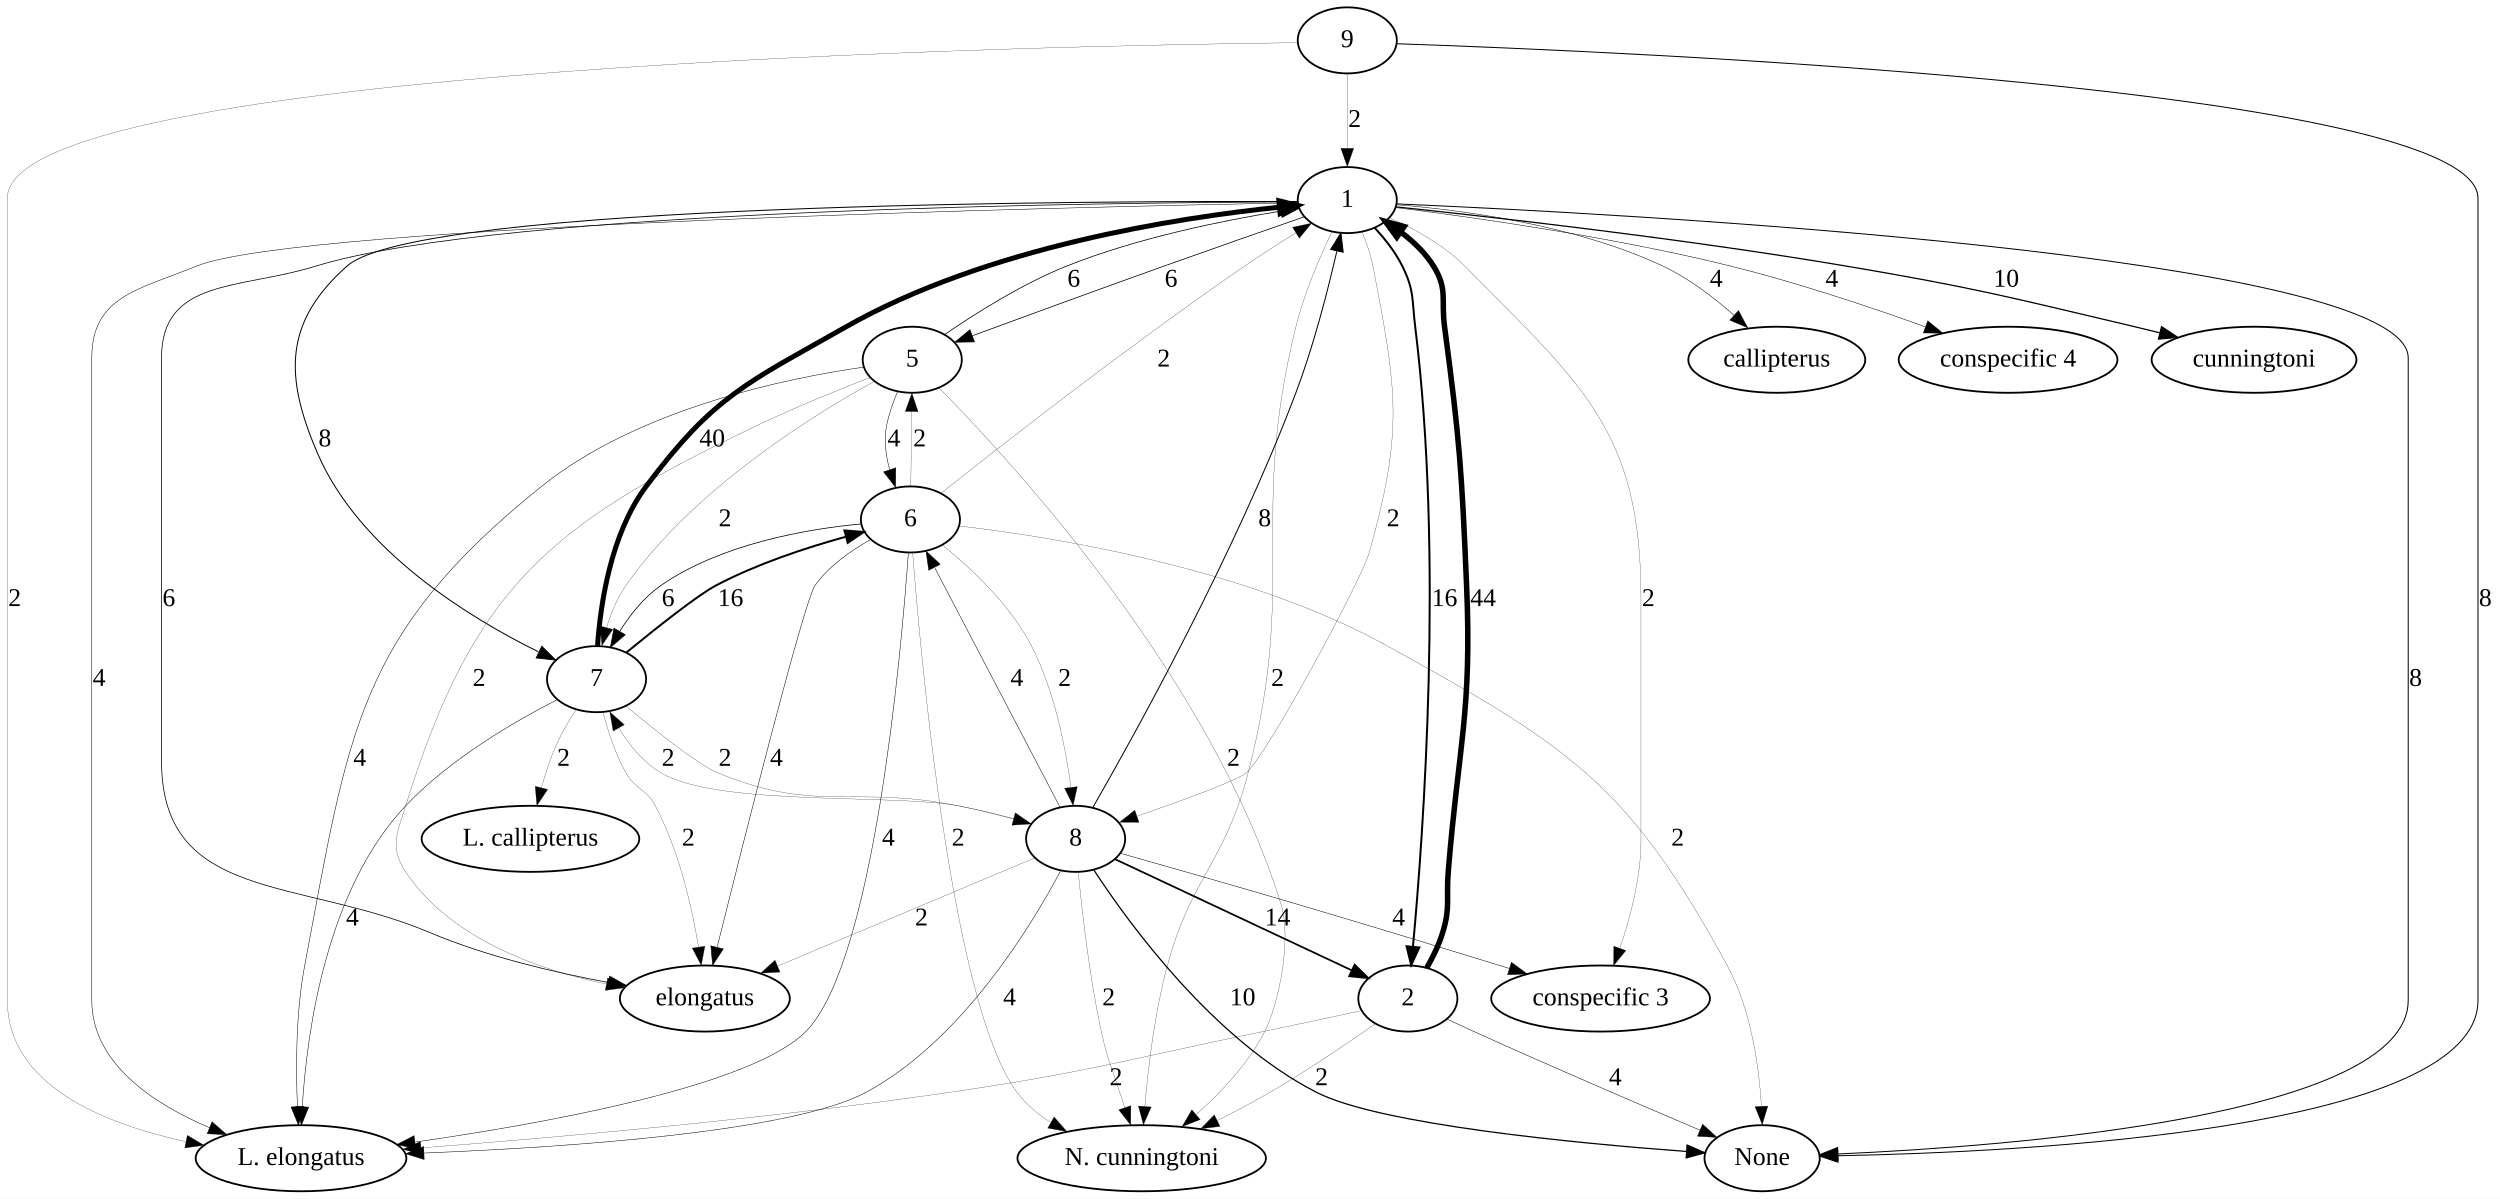
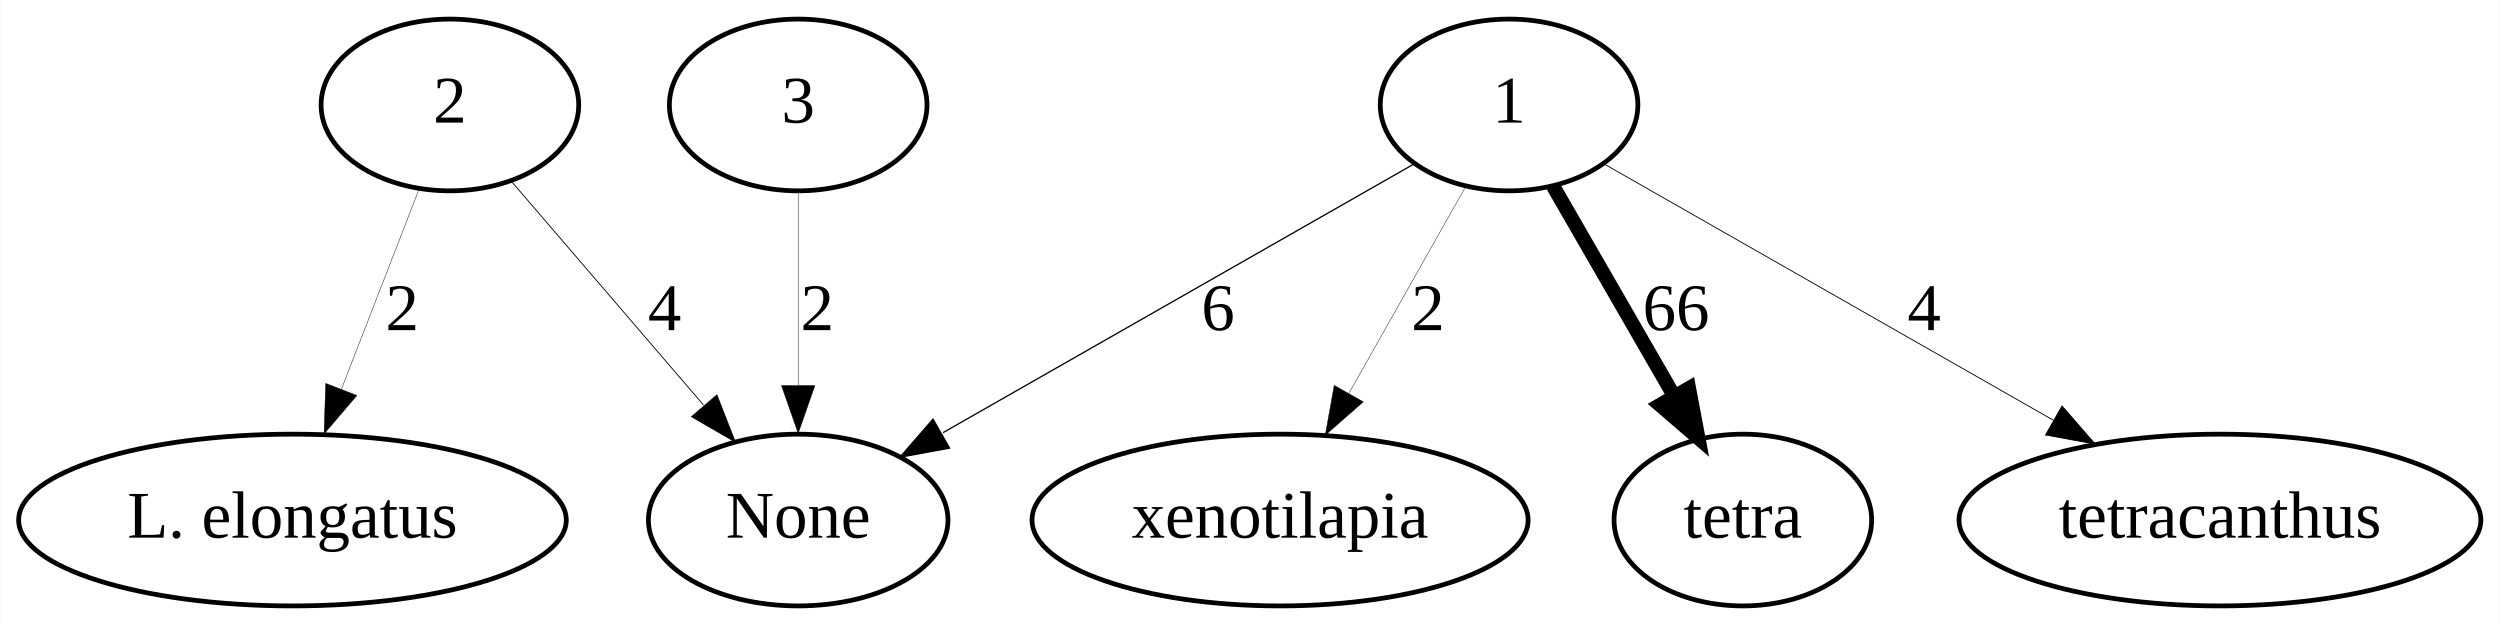
- <svg xmlns="http://www.w3.org/2000/svg" width="1362pt" height="653pt" viewBox="0.00 0.00 1362.00 653.00">
-   <g id="graph0" class="graph" transform="scale(1 1) rotate(0) translate(4 649)">
-     <polygon fill="white" stroke="none" points="-4,4 -4,-649 1358,-649 1358,4 -4,4" />
+ <svg xmlns="http://www.w3.org/2000/svg" width="524pt" height="131pt" viewBox="0.00 0.00 523.79 131.00">
+   <g id="graph0" class="graph" transform="scale(1 1) rotate(0) translate(4 127)">
+     <polygon fill="white" stroke="none" points="-4,4 -4,-127 519.79,-127 519.79,4 -4,4" />
    <g id="node1" class="node">
-       <ellipse fill="none" stroke="black" cx="730" cy="-540" rx="27" ry="18" />
-       <text text-anchor="middle" x="730" y="-536.3" font-family="Times New Roman,serif" font-size="14.00">1</text>
+       <ellipse fill="none" stroke="black" cx="312.195" cy="-105" rx="27" ry="18" />
+       <text text-anchor="middle" x="312.195" y="-101.3" font-family="Times New Roman,serif" font-size="14.00">1</text>
    </g>
    <g id="node2" class="node">
-       <ellipse fill="none" stroke="black" cx="763" cy="-105" rx="27" ry="18" />
-       <text text-anchor="middle" x="763" y="-101.3" font-family="Times New Roman,serif" font-size="14.00">2</text>
+       <ellipse fill="none" stroke="black" cx="163.195" cy="-18" rx="31.396" ry="18" />
+       <text text-anchor="middle" x="163.195" y="-14.3" font-family="Times New Roman,serif" font-size="14.00">None</text>
    </g>
    <g id="edge1" class="edge">
-       <path fill="none" stroke="black" stroke-width="1.091" d="M744.959,-524.867C750.454,-518.914 756.243,-511.606 760,-504 766.64,-490.558 765.16,-485.88 767,-471 782.483,-345.776 771.462,-194.547 765.799,-133.514" />
-       <polygon fill="black" stroke="black" stroke-width="1.091" points="769.248,-132.816 764.811,-123.195 762.28,-133.482 769.248,-132.816" />
-       <text text-anchor="middle" x="783" y="-318.8" font-family="Times New Roman,serif" font-size="14.00">16</text>
+       <path fill="none" stroke="black" stroke-width="0.273" d="M292.409,-92.713C267.122,-78.287 223.093,-53.17 193.55,-36.317" />
+       <polygon fill="black" stroke="black" stroke-width="0.273" points="194.93,-33.074 184.51,-31.159 191.461,-39.155 194.93,-33.074" />
+       <text text-anchor="middle" x="251.195" y="-57.8" font-family="Times New Roman,serif" font-size="14.00">6</text>
    </g>
    <g id="node3" class="node">
-       <ellipse fill="none" stroke="black" cx="493" cy="-453" rx="27" ry="18" />
-       <text text-anchor="middle" x="493" y="-449.3" font-family="Times New Roman,serif" font-size="14.00">5</text>
+       <ellipse fill="none" stroke="black" cx="361.195" cy="-18" rx="27" ry="18" />
+       <text text-anchor="middle" x="361.195" y="-14.3" font-family="Times New Roman,serif" font-size="14.00">tetra</text>
    </g>
    <g id="edge2" class="edge">
-       <path fill="none" stroke="black" stroke-width="0.409" d="M706.531,-530.884C686.246,-523.846 656.154,-513.349 630,-504 594.327,-491.248 553.553,-476.322 525.828,-466.119" />
-       <polygon fill="black" stroke="black" stroke-width="0.409" points="526.83,-462.759 516.237,-462.587 524.411,-469.328 526.83,-462.759" />
-       <text text-anchor="middle" x="634" y="-492.8" font-family="Times New Roman,serif" font-size="14.00">6</text>
+       <path fill="none" stroke="black" stroke-width="3" d="M321.411,-88.012C328.552,-75.625 338.577,-58.235 346.777,-44.011" />
+       <polygon fill="black" stroke="black" stroke-width="3" points="349.891,-45.617 351.853,-35.205 343.827,-42.121 349.891,-45.617" />
+       <text text-anchor="middle" x="347.195" y="-57.8" font-family="Times New Roman,serif" font-size="14.00">66</text>
    </g>
    <g id="node4" class="node">
-       <ellipse fill="none" stroke="black" cx="321" cy="-279" rx="27" ry="18" />
-       <text text-anchor="middle" x="321" y="-275.3" font-family="Times New Roman,serif" font-size="14.00">7</text>
+       <ellipse fill="none" stroke="black" cx="461.195" cy="-18" rx="54.691" ry="18" />
+       <text text-anchor="middle" x="461.195" y="-14.3" font-family="Times New Roman,serif" font-size="14.00">tetracanthus</text>
    </g>
    <g id="edge3" class="edge">
-       <path fill="none" stroke="black" stroke-width="0.545" d="M703.011,-539.173C598.459,-539.591 223.979,-538.64 185,-504 150.7,-473.518 150.849,-444.145 169,-402 191.853,-348.937 251.837,-312.385 289.256,-293.925" />
-       <polygon fill="black" stroke="black" stroke-width="0.545" points="291.191,-296.88 298.705,-289.411 288.173,-290.564 291.191,-296.88" />
-       <text text-anchor="middle" x="173" y="-405.8" font-family="Times New Roman,serif" font-size="14.00">8</text>
+       <path fill="none" stroke="black" stroke-width="0.182" d="M331.981,-92.713C356.014,-79.002 396.977,-55.634 426.343,-38.882" />
+       <polygon fill="black" stroke="black" stroke-width="0.182" points="428.101,-41.909 435.053,-33.913 424.632,-35.828 428.101,-41.909" />
+       <text text-anchor="middle" x="399.195" y="-57.8" font-family="Times New Roman,serif" font-size="14.00">4</text>
    </g>
    <g id="node5" class="node">
-       <ellipse fill="none" stroke="black" cx="582" cy="-192" rx="27" ry="18" />
-       <text text-anchor="middle" x="582" y="-188.3" font-family="Times New Roman,serif" font-size="14.00">8</text>
+       <ellipse fill="none" stroke="black" cx="264.195" cy="-18" rx="51.991" ry="18" />
+       <text text-anchor="middle" x="264.195" y="-14.3" font-family="Times New Roman,serif" font-size="14.00">xenotilapia</text>
    </g>
    <g id="edge4" class="edge">
-       <path fill="none" stroke="black" stroke-width="0.136" d="M738.03,-522.657C740.451,-516.903 742.787,-510.298 744,-504 757.113,-435.912 760.703,-414.769 742,-348 737.881,-333.295 686.573,-237.963 675,-228 670.181,-223.852 640.068,-212.873 615.393,-204.308" />
-       <polygon fill="black" stroke="black" stroke-width="0.136" points="616.521,-200.994 605.926,-201.046 614.241,-207.612 616.521,-200.994" />
-       <text text-anchor="middle" x="755" y="-362.3" font-family="Times New Roman,serif" font-size="14.00">2</text>
+       <path fill="none" stroke="black" stroke-width="0.091" d="M303.166,-88.012C296.261,-75.783 286.601,-58.677 278.627,-44.556" />
+       <polygon fill="black" stroke="black" stroke-width="0.091" points="281.64,-42.775 273.675,-35.788 275.545,-46.217 281.64,-42.775" />
+       <text text-anchor="middle" x="295.195" y="-57.8" font-family="Times New Roman,serif" font-size="14.00">2</text>
    </g>
    <g id="node6" class="node">
-       <ellipse fill="none" stroke="black" cx="160" cy="-18" rx="57.391" ry="18" />
-       <text text-anchor="middle" x="160" y="-14.3" font-family="Times New Roman,serif" font-size="14.00">L. elongatus</text>
+       <ellipse fill="none" stroke="black" cx="90.195" cy="-105" rx="27" ry="18" />
+       <text text-anchor="middle" x="90.195" y="-101.3" font-family="Times New Roman,serif" font-size="14.00">2</text>
+     </g>
+     <g id="edge6" class="edge">
+       <path fill="none" stroke="black" stroke-width="0.182" d="M103.246,-88.804C114.388,-75.83 130.585,-56.97 143.336,-42.123" />
+       <polygon fill="black" stroke="black" stroke-width="0.182" points="146.151,-44.218 150.011,-34.351 140.84,-39.657 146.151,-44.218" />
+       <text text-anchor="middle" x="135.195" y="-57.8" font-family="Times New Roman,serif" font-size="14.00">4</text>
+     </g>
+     <g id="node7" class="node">
+       <ellipse fill="none" stroke="black" cx="57.195" cy="-18" rx="57.391" ry="18" />
+       <text text-anchor="middle" x="57.195" y="-14.3" font-family="Times New Roman,serif" font-size="14.00">L. elongatus</text>
    </g>
    <g id="edge5" class="edge">
-       <path fill="none" stroke="black" stroke-width="0.273" d="M702.723,-538.523C589.391,-536.4 159.012,-526.888 103,-504 71.805,-491.253 46,-487.699 46,-454 46,-454 46,-454 46,-104 46,-69.769 79.443,-47.683 110.102,-34.629" />
-       <polygon fill="black" stroke="black" stroke-width="0.273" points="111.509,-37.835 119.487,-30.863 108.903,-31.338 111.509,-37.835" />
-       <text text-anchor="middle" x="50" y="-275.3" font-family="Times New Roman,serif" font-size="14.00">4</text>
-     </g>
-     <g id="node7" class="node">
-       <ellipse fill="none" stroke="black" cx="618" cy="-18" rx="67.688" ry="18" />
-       <text text-anchor="middle" x="618" y="-14.3" font-family="Times New Roman,serif" font-size="14.00">N. cunningtoni</text>
-     </g>
-     <g id="edge6" class="edge">
-       <path fill="none" stroke="black" stroke-width="0.136" d="M721.662,-522.701C715.163,-509.21 706.509,-489.35 702,-471 676.083,-365.521 703.051,-333.194 676,-228 663.398,-178.996 645.268,-171.828 632,-123 625.084,-97.549 621.513,-67.625 619.716,-46.426" />
-       <polygon fill="black" stroke="black" stroke-width="0.136" points="623.186,-45.908 618.929,-36.206 616.207,-46.445 623.186,-45.908" />
-       <text text-anchor="middle" x="692" y="-275.3" font-family="Times New Roman,serif" font-size="14.00">2</text>
+       <path fill="none" stroke="black" stroke-width="0.091" d="M83.675,-87.207C79.05,-75.293 72.749,-59.063 67.454,-45.424" />
+       <polygon fill="black" stroke="black" stroke-width="0.091" points="70.696,-44.105 63.814,-36.049 64.171,-46.638 70.696,-44.105" />
+       <text text-anchor="middle" x="80.195" y="-57.8" font-family="Times New Roman,serif" font-size="14.00">2</text>
    </g>
    <g id="node8" class="node">
-       <ellipse fill="none" stroke="black" cx="956" cy="-18" rx="31.396" ry="18" />
-       <text text-anchor="middle" x="956" y="-14.3" font-family="Times New Roman,serif" font-size="14.00">None</text>
+       <ellipse fill="none" stroke="black" cx="163.195" cy="-105" rx="27" ry="18" />
+       <text text-anchor="middle" x="163.195" y="-101.3" font-family="Times New Roman,serif" font-size="14.00">3</text>
    </g>
    <g id="edge7" class="edge">
-       <path fill="none" stroke="black" stroke-width="0.545" d="M757.103,-537.913C871.376,-532.975 1308,-510.418 1308,-454 1308,-454 1308,-454 1308,-104 1308,-40.741 1090.47,-24.412 997.422,-20.32" />
-       <polygon fill="black" stroke="black" stroke-width="0.545" points="997.374,-16.816 987.238,-19.9 997.085,-23.81 997.374,-16.816" />
-       <text text-anchor="middle" x="1312" y="-275.3" font-family="Times New Roman,serif" font-size="14.00">8</text>
-     </g>
-     <g id="node9" class="node">
-       <ellipse fill="none" stroke="black" cx="964" cy="-453" rx="48.192" ry="18" />
-       <text text-anchor="middle" x="964" y="-449.3" font-family="Times New Roman,serif" font-size="14.00">callipterus</text>
-     </g>
-     <g id="edge8" class="edge">
-       <path fill="none" stroke="black" stroke-width="0.273" d="M756.868,-537.475C791.803,-534.628 854.021,-526.571 902,-504 916.096,-497.369 929.793,-486.891 940.711,-477.237" />
-       <polygon fill="black" stroke="black" stroke-width="0.273" points="943.138,-479.76 948.137,-470.419 938.404,-474.604 943.138,-479.76" />
-       <text text-anchor="middle" x="931" y="-492.8" font-family="Times New Roman,serif" font-size="14.00">4</text>
-     </g>
-     <g id="node10" class="node">
-       <ellipse fill="none" stroke="black" cx="868" cy="-105" rx="59.59" ry="18" />
-       <text text-anchor="middle" x="868" y="-101.3" font-family="Times New Roman,serif" font-size="14.00">conspecific 3</text>
-     </g>
-     <g id="edge9" class="edge">
-       <path fill="none" stroke="black" stroke-width="0.136" d="M753.146,-530.284C766.354,-524.415 782.516,-515.619 794,-504 857.875,-439.378 890,-414.363 890,-323.5 890,-323.5 890,-323.5 890,-191 890,-170.929 884.18,-149.018 878.527,-132.47" />
-       <polygon fill="black" stroke="black" stroke-width="0.136" points="881.769,-131.142 875.082,-122.923 875.184,-133.518 881.769,-131.142" />
-       <text text-anchor="middle" x="894" y="-318.8" font-family="Times New Roman,serif" font-size="14.00">2</text>
-     </g>
-     <g id="node11" class="node">
-       <ellipse fill="none" stroke="black" cx="1090" cy="-453" rx="59.59" ry="18" />
-       <text text-anchor="middle" x="1090" y="-449.3" font-family="Times New Roman,serif" font-size="14.00">conspecific 4</text>
-     </g>
-     <g id="edge10" class="edge">
-       <path fill="none" stroke="black" stroke-width="0.273" d="M756.331,-535.912C796.22,-530.939 874.185,-520.057 939,-504 975.124,-495.051 1015.06,-481.668 1044.78,-470.999" />
-       <polygon fill="black" stroke="black" stroke-width="0.273" points="1046.24,-474.193 1054.45,-467.495 1043.86,-467.611 1046.24,-474.193" />
-       <text text-anchor="middle" x="994" y="-492.8" font-family="Times New Roman,serif" font-size="14.00">4</text>
-     </g>
-     <g id="node12" class="node">
-       <ellipse fill="none" stroke="black" cx="1224" cy="-453" rx="55.79" ry="18" />
-       <text text-anchor="middle" x="1224" y="-449.3" font-family="Times New Roman,serif" font-size="14.00">cunningtoni</text>
-     </g>
-     <g id="edge11" class="edge">
-       <path fill="none" stroke="black" stroke-width="0.682" d="M756.744,-536.27C805.619,-531.122 912.57,-519.128 1002,-504 1072.3,-492.107 1089.6,-487.359 1159,-471 1163.4,-469.963 1167.95,-468.851 1172.52,-467.71" />
-       <polygon fill="black" stroke="black" stroke-width="0.682" points="1173.63,-471.038 1182.46,-465.184 1171.91,-464.253 1173.63,-471.038" />
-       <text text-anchor="middle" x="1089" y="-492.8" font-family="Times New Roman,serif" font-size="14.00">10</text>
-     </g>
-     <g id="node13" class="node">
-       <ellipse fill="none" stroke="black" cx="380" cy="-105" rx="46.292" ry="18" />
-       <text text-anchor="middle" x="380" y="-101.3" font-family="Times New Roman,serif" font-size="14.00">elongatus</text>
-     </g>
-     <g id="edge12" class="edge">
-       <path fill="none" stroke="black" stroke-width="0.409" d="M702.921,-538.993C604.994,-538.708 269.695,-535.408 168,-504 126.488,-491.179 84,-497.447 84,-454 84,-454 84,-454 84,-234.5 84,-157.445 159.01,-170.965 230,-141 261.074,-127.884 297.939,-119.196 327.347,-113.757" />
-       <polygon fill="black" stroke="black" stroke-width="0.409" points="328.183,-117.163 337.416,-111.966 326.958,-110.271 328.183,-117.163" />
-       <text text-anchor="middle" x="88" y="-318.8" font-family="Times New Roman,serif" font-size="14.00">6</text>
-     </g>
-     <g id="edge13" class="edge">
-       <path fill="none" stroke="black" stroke-width="3" d="M773.335,-121.779C776.659,-127.595 779.996,-134.383 782,-141 786.268,-155.095 783.812,-159.321 785,-174 790.603,-243.249 797.948,-260.587 795,-330 792.331,-392.837 791.301,-408.657 783,-471 781.032,-485.777 784.859,-491.333 777,-504 772.55,-511.173 766.048,-517.373 759.291,-522.477" />
-       <polygon fill="black" stroke="black" stroke-width="3" points="756.999,-519.804 750.731,-528.346 760.958,-525.577 756.999,-519.804" />
-       <text text-anchor="middle" x="804" y="-318.8" font-family="Times New Roman,serif" font-size="14.00">44</text>
-     </g>
-     <g id="edge14" class="edge">
-       <path fill="none" stroke="black" stroke-width="0.136" d="M737.767,-98.434C722.27,-95.05 702.005,-90.684 684,-87 608.597,-71.57 590.157,-65.132 514,-54 413.82,-39.357 296.776,-29.115 225.549,-23.642" />
-       <polygon fill="black" stroke="black" stroke-width="0.136" points="225.616,-20.137 215.38,-22.87 225.086,-27.117 225.616,-20.137" />
-       <text text-anchor="middle" x="604" y="-57.8" font-family="Times New Roman,serif" font-size="14.00">2</text>
-     </g>
-     <g id="edge15" class="edge">
-       <path fill="none" stroke="black" stroke-width="0.136" d="M745.215,-91.231C730.266,-80.721 708.167,-65.704 688,-54 678.827,-48.677 668.741,-43.346 659.15,-38.507" />
-       <polygon fill="black" stroke="black" stroke-width="0.136" points="660.665,-35.352 650.153,-34.035 657.55,-41.62 660.665,-35.352" />
-       <text text-anchor="middle" x="716" y="-57.8" font-family="Times New Roman,serif" font-size="14.00">2</text>
-     </g>
-     <g id="edge16" class="edge">
-       <path fill="none" stroke="black" stroke-width="0.273" d="M784.267,-93.817C789.097,-91.544 794.214,-89.166 799,-87 841.183,-67.911 890.203,-46.858 922.095,-33.309" />
-       <polygon fill="black" stroke="black" stroke-width="0.273" points="923.577,-36.483 931.417,-29.356 920.844,-30.038 923.577,-36.483" />
-       <text text-anchor="middle" x="876" y="-57.8" font-family="Times New Roman,serif" font-size="14.00">4</text>
-     </g>
-     <g id="edge17" class="edge">
-       <path fill="none" stroke="black" stroke-width="0.409" d="M510.824,-466.86C527.268,-478.164 552.737,-494.284 577,-504 615.408,-519.381 662.078,-528.829 693.698,-533.971" />
-       <polygon fill="black" stroke="black" stroke-width="0.409" points="693.39,-537.465 703.811,-535.552 694.472,-530.549 693.39,-537.465" />
-       <text text-anchor="middle" x="581" y="-492.8" font-family="Times New Roman,serif" font-size="14.00">6</text>
-     </g>
-     <g id="edge19" class="edge">
-       <path fill="none" stroke="black" stroke-width="0.136" d="M472.317,-441.246C438.987,-422.882 373.453,-382.334 337,-330 332.291,-323.24 328.913,-315.02 326.513,-307.214" />
-       <polygon fill="black" stroke="black" stroke-width="0.136" points="329.842,-306.114 323.891,-297.348 323.077,-307.912 329.842,-306.114" />
-       <text text-anchor="middle" x="391" y="-362.3" font-family="Times New Roman,serif" font-size="14.00">2</text>
-     </g>
-     <g id="edge20" class="edge">
-       <path fill="none" stroke="black" stroke-width="0.273" d="M466.65,-449.006C425.214,-443.111 344.085,-426.634 291,-384 190.114,-302.974 186.111,-250.129 162,-123 157.129,-97.315 157.127,-67.422 158.046,-46.294" />
-       <polygon fill="black" stroke="black" stroke-width="0.273" points="161.551,-46.285 158.589,-36.113 154.561,-45.912 161.551,-46.285" />
-       <text text-anchor="middle" x="192" y="-231.8" font-family="Times New Roman,serif" font-size="14.00">4</text>
-     </g>
-     <g id="edge21" class="edge">
-       <path fill="none" stroke="black" stroke-width="0.136" d="M507.545,-437.709C547.071,-397.718 656.032,-279.499 694,-156 699.723,-137.385 692.791,-102.278 685,-87 676.126,-69.598 661.22,-53.805 647.718,-41.829" />
-       <polygon fill="black" stroke="black" stroke-width="0.136" points="649.867,-39.061 639.987,-35.235 645.325,-44.387 649.867,-39.061" />
-       <text text-anchor="middle" x="668" y="-231.8" font-family="Times New Roman,serif" font-size="14.00">2</text>
-     </g>
-     <g id="edge22" class="edge">
-       <path fill="none" stroke="black" stroke-width="0.136" d="M469.967,-443.325C452.692,-436.625 428.582,-426.859 408,-417 295.104,-362.92 254.217,-329.52 217,-210 212.243,-194.724 208.128,-187.315 217,-174 241.09,-137.849 288.441,-120.884 325.927,-112.942" />
-       <polygon fill="black" stroke="black" stroke-width="0.136" points="327.068,-116.286 336.211,-110.933 325.726,-109.416 327.068,-116.286" />
-       <text text-anchor="middle" x="257" y="-275.3" font-family="Times New Roman,serif" font-size="14.00">2</text>
-     </g>
-     <g id="node14" class="node">
-       <ellipse fill="none" stroke="black" cx="492" cy="-366" rx="27" ry="18" />
-       <text text-anchor="middle" x="492" y="-362.3" font-family="Times New Roman,serif" font-size="14.00">6</text>
-     </g>
-     <g id="edge18" class="edge">
-       <path fill="none" stroke="black" stroke-width="0.273" d="M484.97,-435.657C482.549,-429.903 480.213,-423.298 479,-417 477.49,-409.161 478.602,-400.73 480.694,-393.065" />
-       <polygon fill="black" stroke="black" stroke-width="0.273" points="484.025,-394.139 483.872,-383.545 477.386,-391.922 484.025,-394.139" />
-       <text text-anchor="middle" x="483" y="-405.8" font-family="Times New Roman,serif" font-size="14.00">4</text>
-     </g>
-     <g id="edge23" class="edge">
-       <path fill="none" stroke="black" stroke-width="2.727" d="M321.553,-297.174C323.075,-319.301 328.563,-358.005 348,-384 385.117,-433.642 403.093,-440.406 457,-471 533.663,-514.508 637.909,-530.467 692.749,-536.097" />
-       <polygon fill="black" stroke="black" stroke-width="2.727" points="692.746,-539.613 703.036,-537.09 693.419,-532.645 692.746,-539.613" />
-       <text text-anchor="middle" x="384" y="-405.8" font-family="Times New Roman,serif" font-size="14.00">40</text>
-     </g>
-     <g id="edge25" class="edge">
-       <path fill="none" stroke="black" stroke-width="0.136" d="M337.104,-264.282C352.96,-251.061 376.308,-232.426 387,-228 441.302,-205.524 460.38,-221.566 518,-210 527.871,-208.019 538.479,-205.403 548.164,-202.82" />
-       <polygon fill="black" stroke="black" stroke-width="0.136" points="549.132,-206.183 557.853,-200.167 547.283,-199.432 549.132,-206.183" />
-       <text text-anchor="middle" x="391" y="-231.8" font-family="Times New Roman,serif" font-size="14.00">2</text>
-     </g>
-     <g id="edge27" class="edge">
-       <path fill="none" stroke="black" stroke-width="0.273" d="M299.352,-267.723C276.697,-256.149 241.134,-235.574 217,-210 173.723,-164.14 163.175,-86.797 160.69,-46.024" />
-       <polygon fill="black" stroke="black" stroke-width="0.273" points="164.185,-45.834 160.2,-36.018 157.194,-46.177 164.185,-45.834" />
-       <text text-anchor="middle" x="188" y="-144.8" font-family="Times New Roman,serif" font-size="14.00">4</text>
-     </g>
-     <g id="edge28" class="edge">
-       <path fill="none" stroke="black" stroke-width="0.136" d="M324.548,-261.066C327.097,-251.026 331.132,-238.293 337,-228 342.301,-218.701 347.96,-219.443 353,-210 365.985,-185.676 372.976,-154.769 376.566,-132.99" />
-       <polygon fill="black" stroke="black" stroke-width="0.136" points="380.027,-133.513 378.067,-123.101 373.106,-132.463 380.027,-133.513" />
-       <text text-anchor="middle" x="371" y="-188.3" font-family="Times New Roman,serif" font-size="14.00">2</text>
-     </g>
-     <g id="edge24" class="edge">
-       <path fill="none" stroke="black" stroke-width="1.091" d="M337.321,-293.57C353.061,-306.469 375.936,-324.667 386,-330 408.368,-341.854 435.508,-350.723 456.725,-356.568" />
-       <polygon fill="black" stroke="black" stroke-width="1.091" points="456.056,-360.011 466.619,-359.194 457.851,-353.245 456.056,-360.011" />
-       <text text-anchor="middle" x="394" y="-318.8" font-family="Times New Roman,serif" font-size="14.00">16</text>
-     </g>
-     <g id="node15" class="node">
-       <ellipse fill="none" stroke="black" cx="285" cy="-192" rx="59.29" ry="18" />
-       <text text-anchor="middle" x="285" y="-188.3" font-family="Times New Roman,serif" font-size="14.00">L. callipterus</text>
-     </g>
-     <g id="edge26" class="edge">
-       <path fill="none" stroke="black" stroke-width="0.136" d="M309.914,-262.508C306.061,-256.609 301.966,-249.693 299,-243 295.786,-235.747 293.128,-227.573 291.023,-219.967" />
-       <polygon fill="black" stroke="black" stroke-width="0.136" points="294.364,-218.908 288.494,-210.088 287.583,-220.644 294.364,-218.908" />
-       <text text-anchor="middle" x="303" y="-231.8" font-family="Times New Roman,serif" font-size="14.00">2</text>
-     </g>
-     <g id="edge29" class="edge">
-       <path fill="none" stroke="black" stroke-width="0.545" d="M591.291,-208.934C613.145,-246.948 668.482,-346.399 702,-435 711.678,-460.584 719.439,-490.888 724.313,-512.164" />
-       <polygon fill="black" stroke="black" stroke-width="0.545" points="720.938,-513.11 726.531,-522.108 727.77,-511.586 720.938,-513.11" />
-       <text text-anchor="middle" x="685" y="-362.3" font-family="Times New Roman,serif" font-size="14.00">8</text>
-     </g>
-     <g id="edge30" class="edge">
-       <path fill="none" stroke="black" stroke-width="0.955" d="M603.474,-180.916C635.451,-165.899 695.737,-137.588 732.344,-120.396" />
-       <polygon fill="black" stroke="black" stroke-width="0.955" points="733.99,-123.49 741.554,-116.071 731.015,-117.154 733.99,-123.49" />
-       <text text-anchor="middle" x="692" y="-144.8" font-family="Times New Roman,serif" font-size="14.00">14</text>
-     </g>
-     <g id="edge32" class="edge">
-       <path fill="none" stroke="black" stroke-width="0.136" d="M557.882,-200.317C545.973,-203.696 531.334,-207.503 518,-210 482.397,-216.668 387.154,-209.521 356,-228 346.431,-233.676 338.823,-243.107 333.178,-252.258" />
-       <polygon fill="black" stroke="black" stroke-width="0.136" points="330.022,-250.732 328.187,-261.167 336.129,-254.153 330.022,-250.732" />
-       <text text-anchor="middle" x="360" y="-231.8" font-family="Times New Roman,serif" font-size="14.00">2</text>
-     </g>
-     <g id="edge33" class="edge">
-       <path fill="none" stroke="black" stroke-width="0.273" d="M573.742,-174.418C557.869,-144.517 520.007,-82.072 468,-54 427.719,-32.257 304.971,-23.956 227.141,-20.833" />
-       <polygon fill="black" stroke="black" stroke-width="0.273" points="227.067,-17.328 216.941,-20.443 226.8,-24.323 227.067,-17.328" />
-       <text text-anchor="middle" x="546" y="-101.3" font-family="Times New Roman,serif" font-size="14.00">4</text>
-     </g>
-     <g id="edge34" class="edge">
-       <path fill="none" stroke="black" stroke-width="0.136" d="M583.451,-173.922C585.407,-153.196 589.422,-117.265 596,-87 599.255,-72.024 601.292,-68.584 606,-54 606.888,-51.249 607.835,-48.384 608.792,-45.53" />
-       <polygon fill="black" stroke="black" stroke-width="0.136" points="612.11,-46.643 612.017,-36.049 605.483,-44.389 612.11,-46.643" />
-       <text text-anchor="middle" x="600" y="-101.3" font-family="Times New Roman,serif" font-size="14.00">2</text>
-     </g>
-     <g id="edge35" class="edge">
-       <path fill="none" stroke="black" stroke-width="0.682" d="M591.936,-175.016C611.224,-145.522 656.823,-82.92 713,-54 747.32,-36.332 854.718,-26.145 914.605,-21.697" />
-       <polygon fill="black" stroke="black" stroke-width="0.682" points="915.13,-25.168 924.853,-20.957 914.627,-18.186 915.13,-25.168" />
-       <text text-anchor="middle" x="673" y="-101.3" font-family="Times New Roman,serif" font-size="14.00">10</text>
-     </g>
-     <g id="edge36" class="edge">
-       <path fill="none" stroke="black" stroke-width="0.273" d="M606.339,-184.145C630.988,-177.174 670.193,-166.002 704,-156 742.413,-144.635 785.761,-131.401 818.24,-121.405" />
-       <polygon fill="black" stroke="black" stroke-width="0.273" points="819.427,-124.701 827.953,-118.412 817.366,-118.011 819.427,-124.701" />
-       <text text-anchor="middle" x="758" y="-144.8" font-family="Times New Roman,serif" font-size="14.00">4</text>
-     </g>
-     <g id="edge37" class="edge">
-       <path fill="none" stroke="black" stroke-width="0.136" d="M559.611,-181.579C525.875,-167.383 461.518,-140.302 419.704,-122.707" />
-       <polygon fill="black" stroke="black" stroke-width="0.136" points="420.943,-119.431 410.368,-118.779 418.228,-125.883 420.943,-119.431" />
-       <text text-anchor="middle" x="498" y="-144.8" font-family="Times New Roman,serif" font-size="14.00">2</text>
-     </g>
-     <g id="edge31" class="edge">
-       <path fill="none" stroke="black" stroke-width="0.273" d="M573.49,-209.264C557.778,-239.291 524.11,-303.635 505.339,-339.508" />
-       <polygon fill="black" stroke="black" stroke-width="0.273" points="502.002,-338.336 500.467,-348.819 508.204,-341.581 502.002,-338.336" />
-       <text text-anchor="middle" x="550" y="-275.3" font-family="Times New Roman,serif" font-size="14.00">4</text>
-     </g>
-     <g id="edge38" class="edge">
-       <path fill="none" stroke="black" stroke-width="0.136" d="M508.702,-380.344C540.331,-405.439 611.412,-461.004 674,-504 682.93,-510.135 692.898,-516.51 701.921,-522.111" />
-       <polygon fill="black" stroke="black" stroke-width="0.136" points="700.203,-525.164 710.555,-527.418 703.868,-519.2 700.203,-525.164" />
-       <text text-anchor="middle" x="630" y="-449.3" font-family="Times New Roman,serif" font-size="14.00">2</text>
-     </g>
-     <g id="edge39" class="edge">
-       <path fill="none" stroke="black" stroke-width="0.136" d="M492.202,-384.175C492.339,-395.806 492.523,-411.419 492.679,-424.734" />
-       <polygon fill="black" stroke="black" stroke-width="0.136" points="489.18,-424.841 492.798,-434.799 496.18,-424.758 489.18,-424.841" />
-       <text text-anchor="middle" x="497" y="-405.8" font-family="Times New Roman,serif" font-size="14.00">2</text>
-     </g>
-     <g id="edge40" class="edge">
-       <path fill="none" stroke="black" stroke-width="0.409" d="M465.197,-363.562C436.004,-360.829 389.065,-352.912 356,-330 346.855,-323.663 339.324,-314.113 333.621,-305.052" />
-       <polygon fill="black" stroke="black" stroke-width="0.409" points="336.583,-303.182 328.536,-296.29 330.529,-306.696 336.583,-303.182" />
-       <text text-anchor="middle" x="360" y="-318.8" font-family="Times New Roman,serif" font-size="14.00">6</text>
-     </g>
-     <g id="edge41" class="edge">
-       <path fill="none" stroke="black" stroke-width="0.136" d="M509.577,-351.954C524.903,-339.572 546.438,-319.544 558,-297 570.442,-272.739 576.51,-242.01 579.421,-220.262" />
-       <polygon fill="black" stroke="black" stroke-width="0.136" points="582.926,-220.429 580.642,-210.084 575.976,-219.596 582.926,-220.429" />
-       <text text-anchor="middle" x="576" y="-275.3" font-family="Times New Roman,serif" font-size="14.00">2</text>
-     </g>
-     <g id="edge42" class="edge">
-       <path fill="none" stroke="black" stroke-width="0.273" d="M490.874,-347.642C486.955,-292.743 472.074,-124.304 435,-87 405.55,-57.368 294.07,-37.117 222.41,-26.847" />
-       <polygon fill="black" stroke="black" stroke-width="0.273" points="222.53,-23.329 212.14,-25.404 221.556,-30.261 222.53,-23.329" />
-       <text text-anchor="middle" x="480" y="-188.3" font-family="Times New Roman,serif" font-size="14.00">4</text>
-     </g>
-     <g id="edge43" class="edge">
-       <path fill="none" stroke="black" stroke-width="0.136" d="M493.242,-347.676C497.719,-289.402 514.662,-101.471 550,-54 554.85,-47.485 561.265,-42.085 568.22,-37.639" />
-       <polygon fill="black" stroke="black" stroke-width="0.136" points="570.28,-40.494 577.241,-32.506 566.818,-34.41 570.28,-40.494" />
-       <text text-anchor="middle" x="518" y="-188.3" font-family="Times New Roman,serif" font-size="14.00">2</text>
-     </g>
-     <g id="edge44" class="edge">
-       <path fill="none" stroke="black" stroke-width="0.136" d="M518.692,-362.418C567.671,-356.758 674.021,-340.137 752,-297 850.77,-242.361 883.047,-222.146 937,-123 949.909,-99.278 954.255,-68.468 955.618,-46.555" />
-       <polygon fill="black" stroke="black" stroke-width="0.136" points="959.127,-46.434 956.08,-36.287 952.134,-46.12 959.127,-46.434" />
-       <text text-anchor="middle" x="910" y="-188.3" font-family="Times New Roman,serif" font-size="14.00">2</text>
-     </g>
-     <g id="edge45" class="edge">
-       <path fill="none" stroke="black" stroke-width="0.273" d="M470.253,-355.006C459.687,-349.122 447.651,-340.716 440,-330 434.178,-321.845 401.117,-190.874 386.71,-133.064" />
-       <polygon fill="black" stroke="black" stroke-width="0.273" points="390.059,-132.026 384.248,-123.167 383.266,-133.716 390.059,-132.026" />
-       <text text-anchor="middle" x="419" y="-231.8" font-family="Times New Roman,serif" font-size="14.00">4</text>
-     </g>
-     <g id="node16" class="node">
-       <ellipse fill="none" stroke="black" cx="730" cy="-627" rx="27" ry="18" />
-       <text text-anchor="middle" x="730" y="-623.3" font-family="Times New Roman,serif" font-size="14.00">9</text>
-     </g>
-     <g id="edge46" class="edge">
-       <path fill="none" stroke="black" stroke-width="0.136" d="M730,-608.799C730,-597.163 730,-581.548 730,-568.237" />
-       <polygon fill="black" stroke="black" stroke-width="0.136" points="733.5,-568.175 730,-558.175 726.5,-568.175 733.5,-568.175" />
-       <text text-anchor="middle" x="734" y="-579.8" font-family="Times New Roman,serif" font-size="14.00">2</text>
-     </g>
-     <g id="edge47" class="edge">
-       <path fill="none" stroke="black" stroke-width="0.136" d="M702.715,-625.747C570.191,-624.166 0,-613.169 0,-541 0,-541 0,-541 0,-104 0,-57.943 52.345,-36.764 97.155,-27.073" />
-       <polygon fill="black" stroke="black" stroke-width="0.136" points="98.05,-30.463 107.167,-25.065 96.674,-23.6 98.05,-30.463" />
-       <text text-anchor="middle" x="4" y="-318.8" font-family="Times New Roman,serif" font-size="14.00">2</text>
-     </g>
-     <g id="edge48" class="edge">
-       <path fill="none" stroke="black" stroke-width="0.545" d="M756.865,-625.168C875.427,-621.148 1346,-601.389 1346,-541 1346,-541 1346,-541 1346,-104 1346,-33.222 1097.69,-21.277 997.337,-19.34" />
-       <polygon fill="black" stroke="black" stroke-width="0.545" points="997.314,-15.839 987.256,-19.169 997.196,-22.838 997.314,-15.839" />
-       <text text-anchor="middle" x="1350" y="-318.8" font-family="Times New Roman,serif" font-size="14.00">8</text>
+       <path fill="none" stroke="black" stroke-width="0.091" d="M163.195,-86.799C163.195,-75.163 163.195,-59.548 163.195,-46.237" />
+       <polygon fill="black" stroke="black" stroke-width="0.091" points="166.695,-46.175 163.195,-36.175 159.695,-46.175 166.695,-46.175" />
+       <text text-anchor="middle" x="167.195" y="-57.8" font-family="Times New Roman,serif" font-size="14.00">2</text>
    </g>
  </g>
</svg>
